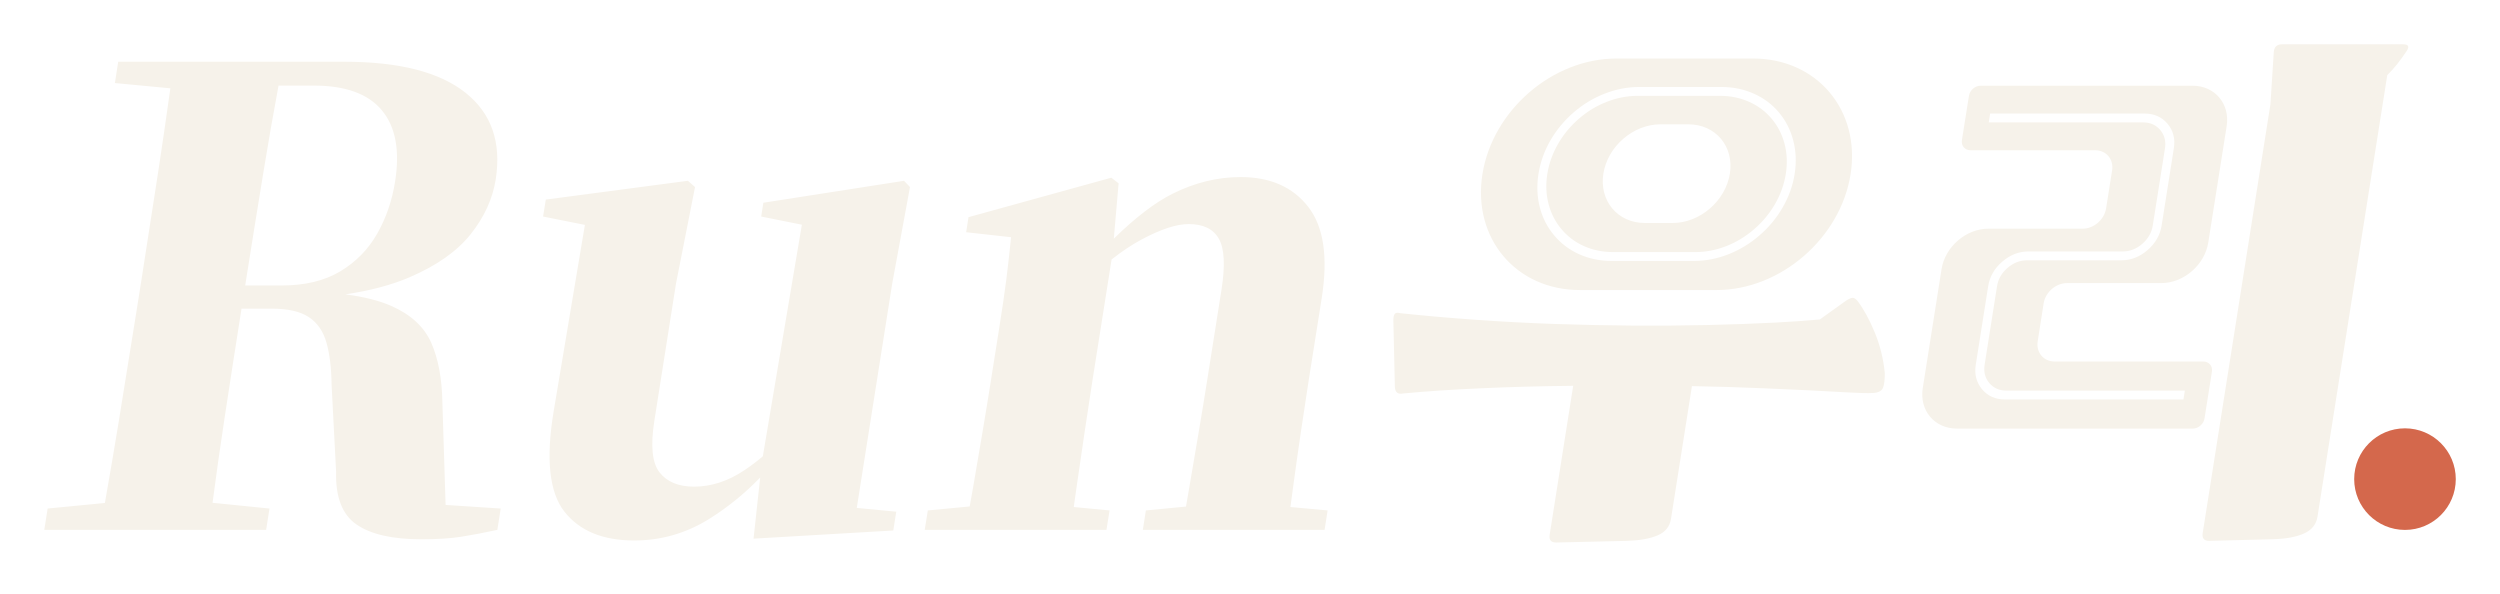
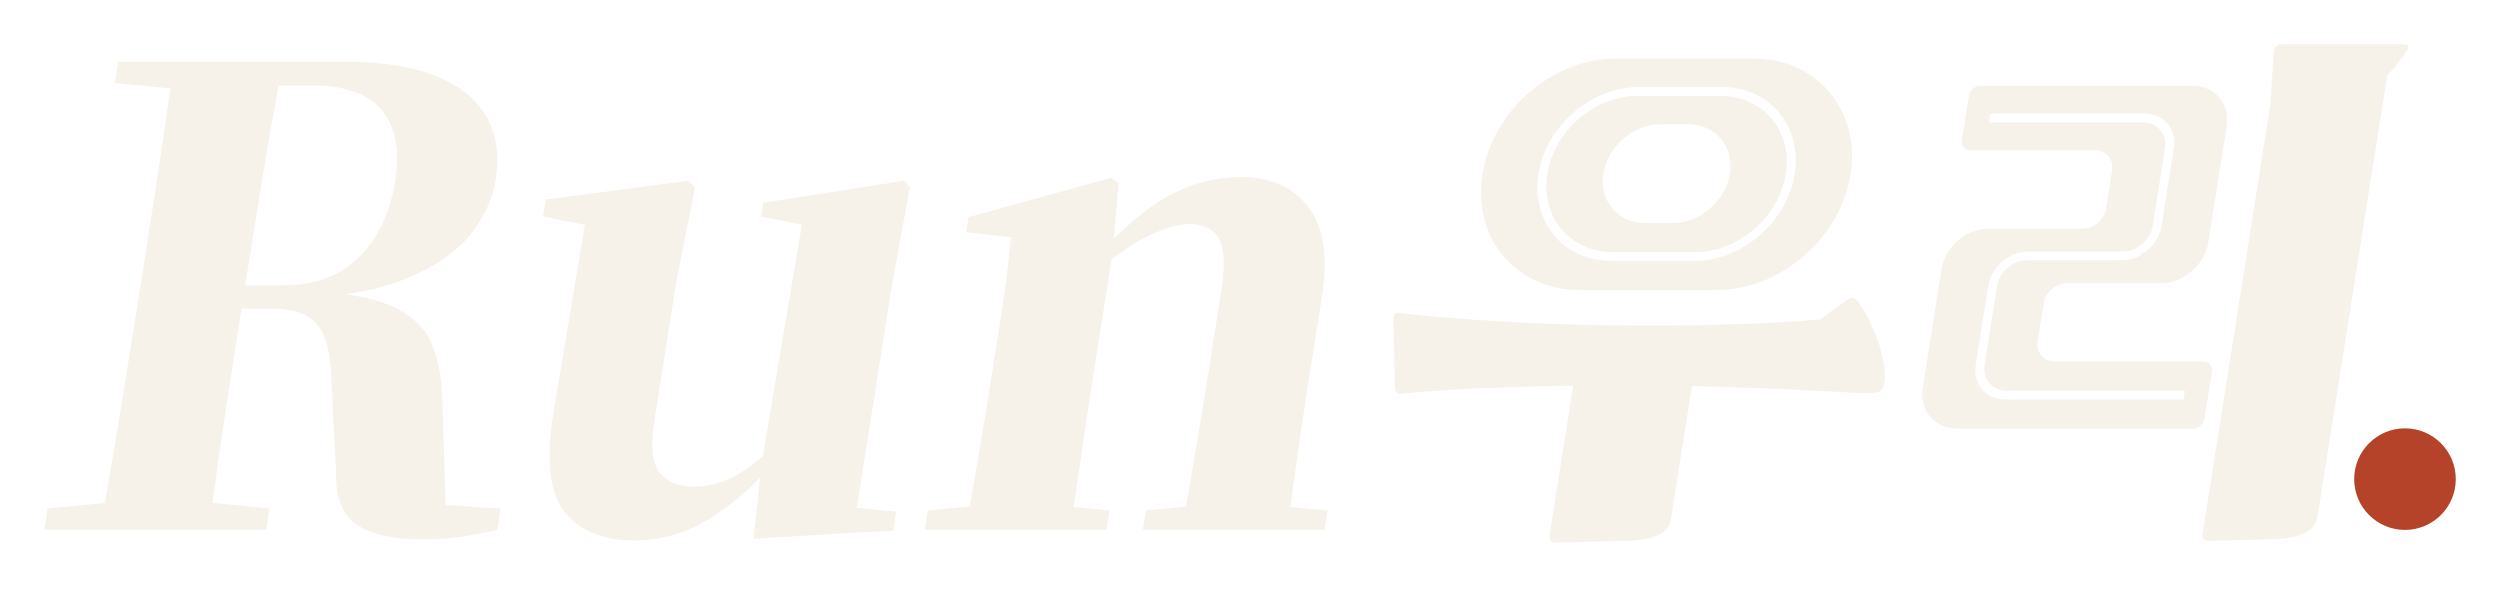
<svg xmlns="http://www.w3.org/2000/svg" viewBox="0 0 3952 938" width="3952" height="938" role="img" aria-label="Run우리">
  <path fill="#F6F2EA" fill-rule="nonzero" d="M70 837.6H420.7L426 803.9L336 794.8Q344.6 728.9 354.7 662.8Q367.8 576.5 381.8 487.9H429.4Q468 487.9 488.2 501.3Q508.4 514.7 516 541.4Q523.7 568.2 524.2 608.8L531.3 745.5Q529.7 805.9 563.7 829.2Q597.6 852.5 666 852.5Q703.6 852.5 729 848.5Q754.4 844.5 786.2 837.6L791.5 803.9L704.4 798.2L699.3 635.5Q698.3 579.1 681.5 541.4Q664.6 503.8 618.3 483.5Q590.4 471.2 546.1 465.3Q605 456.5 647.2 438.4Q712 410.6 744.2 370Q776.4 329.4 783.6 283.8Q797.5 195.7 735.9 146.6Q674.3 97.6 544.5 97.6H186.9L181.6 131.3L269.3 139.6Q260.1 205.7 250.1 271.5Q236.9 358.1 223 446.3L216.1 489.9Q202.1 578.1 187.9 665.2Q177.2 730.7 165.8 795.1L75.3 803.9ZM1461.8 837.6H1749.1L1754 806.9L1697.4 801.5Q1699.4 787 1701.9 769.7Q1708 727.6 1714.7 682.1Q1721.5 636.5 1726.9 601.8L1757.2 410.2Q1781.4 391 1804.8 378.5Q1850.3 354.2 1879 354.2Q1913.7 354.2 1926.8 377.5Q1940 400.7 1930.9 458.2L1908.2 601.8Q1902.6 637.5 1894.9 683.1Q1887.2 728.6 1880.1 770.2Q1877.3 786.8 1874.8 800.8L1811.4 806.9L1806.6 837.6H2093.9L2098.7 806.9L2039.9 801.5Q2041.8 787.2 2044.1 770.2Q2049.7 728.6 2056.4 683.1Q2063.1 637.5 2068.7 601.8L2089.4 471.1Q2104.7 374 2068 326.9Q2031.4 279.9 1961.1 279.9Q1906.6 279.9 1853.9 306.1Q1812.1 326.9 1760.7 377.3L1768.3 289.8L1756.8 280.9L1531 343.3L1527.3 367.1L1598.3 375Q1594.7 410.6 1590.9 440.9Q1587.1 471.1 1579.4 519.6L1566.4 601.8Q1561 636.5 1553.3 682.1Q1545.6 727.6 1538.4 769.7Q1535.6 786.5 1532.9 800.6L1466.7 806.9ZM1002.5 854.4Q1065.9 854.4 1120.3 820.8Q1164.1 793.6 1201.7 754.9L1191.2 851.5L1412.1 838.6L1416.8 808.9L1354.4 802.9L1410.4 448.3L1438.5 295.7L1429.1 285.8L1206.7 320.5L1203.3 342.3L1267.6 355.2L1205.9 721.3Q1191.7 733.4 1176.5 743.5Q1137.8 769.3 1097.2 769.3Q1060.5 769.3 1042.8 747Q1025 724.7 1034.4 665.2L1068.6 448.3L1098.7 295.7L1087.4 285.8L862.8 315.5L858.5 342.3L924.6 355.5L875.2 650.4Q856.4 763.3 892.3 808.9Q928.2 854.4 1002.5 854.4ZM2497.5 458.5H2713.5C2814.6 458.5 2909.4 376.5 2925.4 275.5C2941.4 174.4 2872.4 92.5 2771.3 92.5H2555.3C2454.2 92.5 2359.4 174.4 2343.4 275.5C2327.4 376.5 2396.4 458.5 2497.5 458.5ZM3311.9 237.5C3329.6 237.5 3341.6 251.8 3338.8 269.5L3329.3 329.5C3326.5 347.1 3310 361.5 3292.3 361.5H3143.3C3107.9 361.5 3074.8 390.1 3069.2 425.5L3039.5 613.5C3033.9 648.8 3058 677.5 3093.4 677.5H3466.4C3475.2 677.5 3483.5 670.3 3484.9 661.5L3496.6 587.5C3498 578.6 3491.9 571.5 3483.1 571.5H3248.1C3230.4 571.5 3218.4 557.1 3221.2 539.5L3230.6 479.5C3233.4 461.8 3250 447.5 3267.7 447.5H3416.7C3452 447.5 3485.2 418.8 3490.8 383.5L3519.9 199.5C3525.5 164.1 3501.3 135.5 3466 135.5H3131C3122.2 135.5 3113.9 142.6 3112.5 151.5L3101.4 221.5C3100 230.3 3106 237.5 3114.9 237.5ZM3492.2 855 3593.5 852.4Q3624.1 851.5 3642.3 843.3Q3660.6 835 3663.5 816.7L3773.8 118.7Q3781.9 110.9 3789.5 101.3Q3797.1 91.7 3804 81.3Q3807.9 75.7 3806.7 72.9Q3805.4 70 3798.8 70H3607.6Q3601.5 70 3598.2 73Q3594.9 76.1 3594.4 82.2L3589.1 164.8L3482 842.8Q3480.1 855 3492.2 855ZM2218.1 622Q2272.8 616.8 2341.1 613.8Q2409.4 610.7 2485.2 609.9L2486.9 609.8L2449.7 845.4Q2447.8 857.6 2459.9 857.6L2571.6 855Q2602.2 854.1 2620.4 846.3Q2638.6 838.5 2641.5 820.2L2674.6 610.4Q2732.6 611.4 2788 613.8Q2860.5 616.8 2920.8 620.3Q2949.2 622 2961.5 621.2Q2973.8 620.3 2976.7 612.9Q2979.6 605.5 2979.5 589.9Q2976.2 556 2963.6 525.5Q2951 495.1 2936.6 476Q2932.3 470.8 2928.8 470.8Q2925.3 470.8 2918.5 475.1L2876.8 505Q2845.1 507.9 2807.4 509.9Q2757 512.5 2699.9 513.8Q2642.7 515.1 2581.1 514.7Q2519.4 514.2 2456.7 512.1Q2394 509.9 2332.6 505.5Q2271.1 501.2 2213.8 495.1Q2207.1 493.4 2205 496Q2202.8 498.6 2202.6 505.5L2205 611.6Q2205.3 618.5 2209 621Q2212.2 623.2 2218.1 622ZM2547.8 412.5Q2519.8 412.5 2495.9 401.7Q2472.9 391.2 2456.9 372.2Q2440.9 353.2 2434.3 328.5Q2427.6 302.9 2432 275Q2436.4 247 2451.2 221.4Q2465.6 196.8 2487.6 177.7Q2509.6 158.7 2536 148.3Q2563.2 137.5 2591.2 137.5H2721.2Q2749.2 137.5 2773 148.3Q2796.1 158.7 2812.1 177.7Q2828.1 196.8 2834.6 221.4Q2841.4 247 2837 275Q2832.6 302.9 2817.7 328.5Q2803.4 353.2 2781.3 372.2Q2759.3 391.2 2733 401.7Q2705.7 412.5 2677.8 412.5ZM2550 398.5 2680 398.5Q2705.1 398.5 2729.6 388.8Q2753.2 379.4 2773 362.3Q2792.8 345.2 2805.7 323Q2819 300.1 2823 275Q2827 249.8 2820.9 226.9Q2815 204.7 2800.6 187.6Q2786.2 170.5 2765.5 161.2Q2744.1 151.5 2719 151.5H2589Q2563.9 151.5 2539.4 161.2Q2515.7 170.5 2496 187.6Q2476.2 204.7 2463.3 226.9Q2450 249.8 2446 275Q2442 300.1 2448.1 323Q2454 345.2 2468.4 362.3Q2482.7 379.4 2503.4 388.8Q2524.8 398.5 2550 398.5ZM387.6 451.3Q402.5 356.9 416.6 271Q427.8 202.2 440.3 135.3H496Q571.3 135.3 603.7 174.4Q636.2 213.5 624.6 286.8Q617.4 332.4 596.2 369.5Q575 406.7 537.8 429Q500.5 451.3 445.1 451.3ZM2600.2 352.5C2557.2 352.5 2527.8 317.5 2534.6 274.5C2541.4 231.4 2581.8 196.5 2624.9 196.5H2668.9C2712 196.5 2741.4 231.4 2734.6 274.5C2727.8 317.5 2687.3 352.5 2644.2 352.5ZM3143.8 193.5 3146 179.5H3390Q3412.8 179.5 3426.4 195.6Q3440 211.7 3436.4 234.5L3417.1 356.5Q3413.5 379.2 3394.8 395.4Q3376.2 411.5 3353.4 411.5H3204.4Q3187.4 411.5 3173.5 423.5Q3159.6 435.5 3156.9 452.5L3137.3 576.5Q3134.6 593.4 3144.7 605.5Q3154.9 617.5 3171.8 617.5H3453.8L3451.6 631.5H3169.6Q3146.8 631.5 3133.3 615.4Q3119.7 599.2 3123.3 576.5L3142.9 452.5Q3146.5 429.7 3165.2 413.6Q3183.8 397.5 3206.6 397.5H3355.6Q3372.6 397.5 3386.5 385.5Q3400.4 373.4 3403.1 356.5L3422.4 234.5Q3425 217.5 3414.9 205.5Q3404.8 193.5 3387.8 193.5Z" />
-   <circle cx="3801.8" cy="757.4" r="80.3" fill="#D4684C" />
+   <circle cx="3801.8" cy="757.4" r="80.3" fill="#B5432A" />
</svg>
